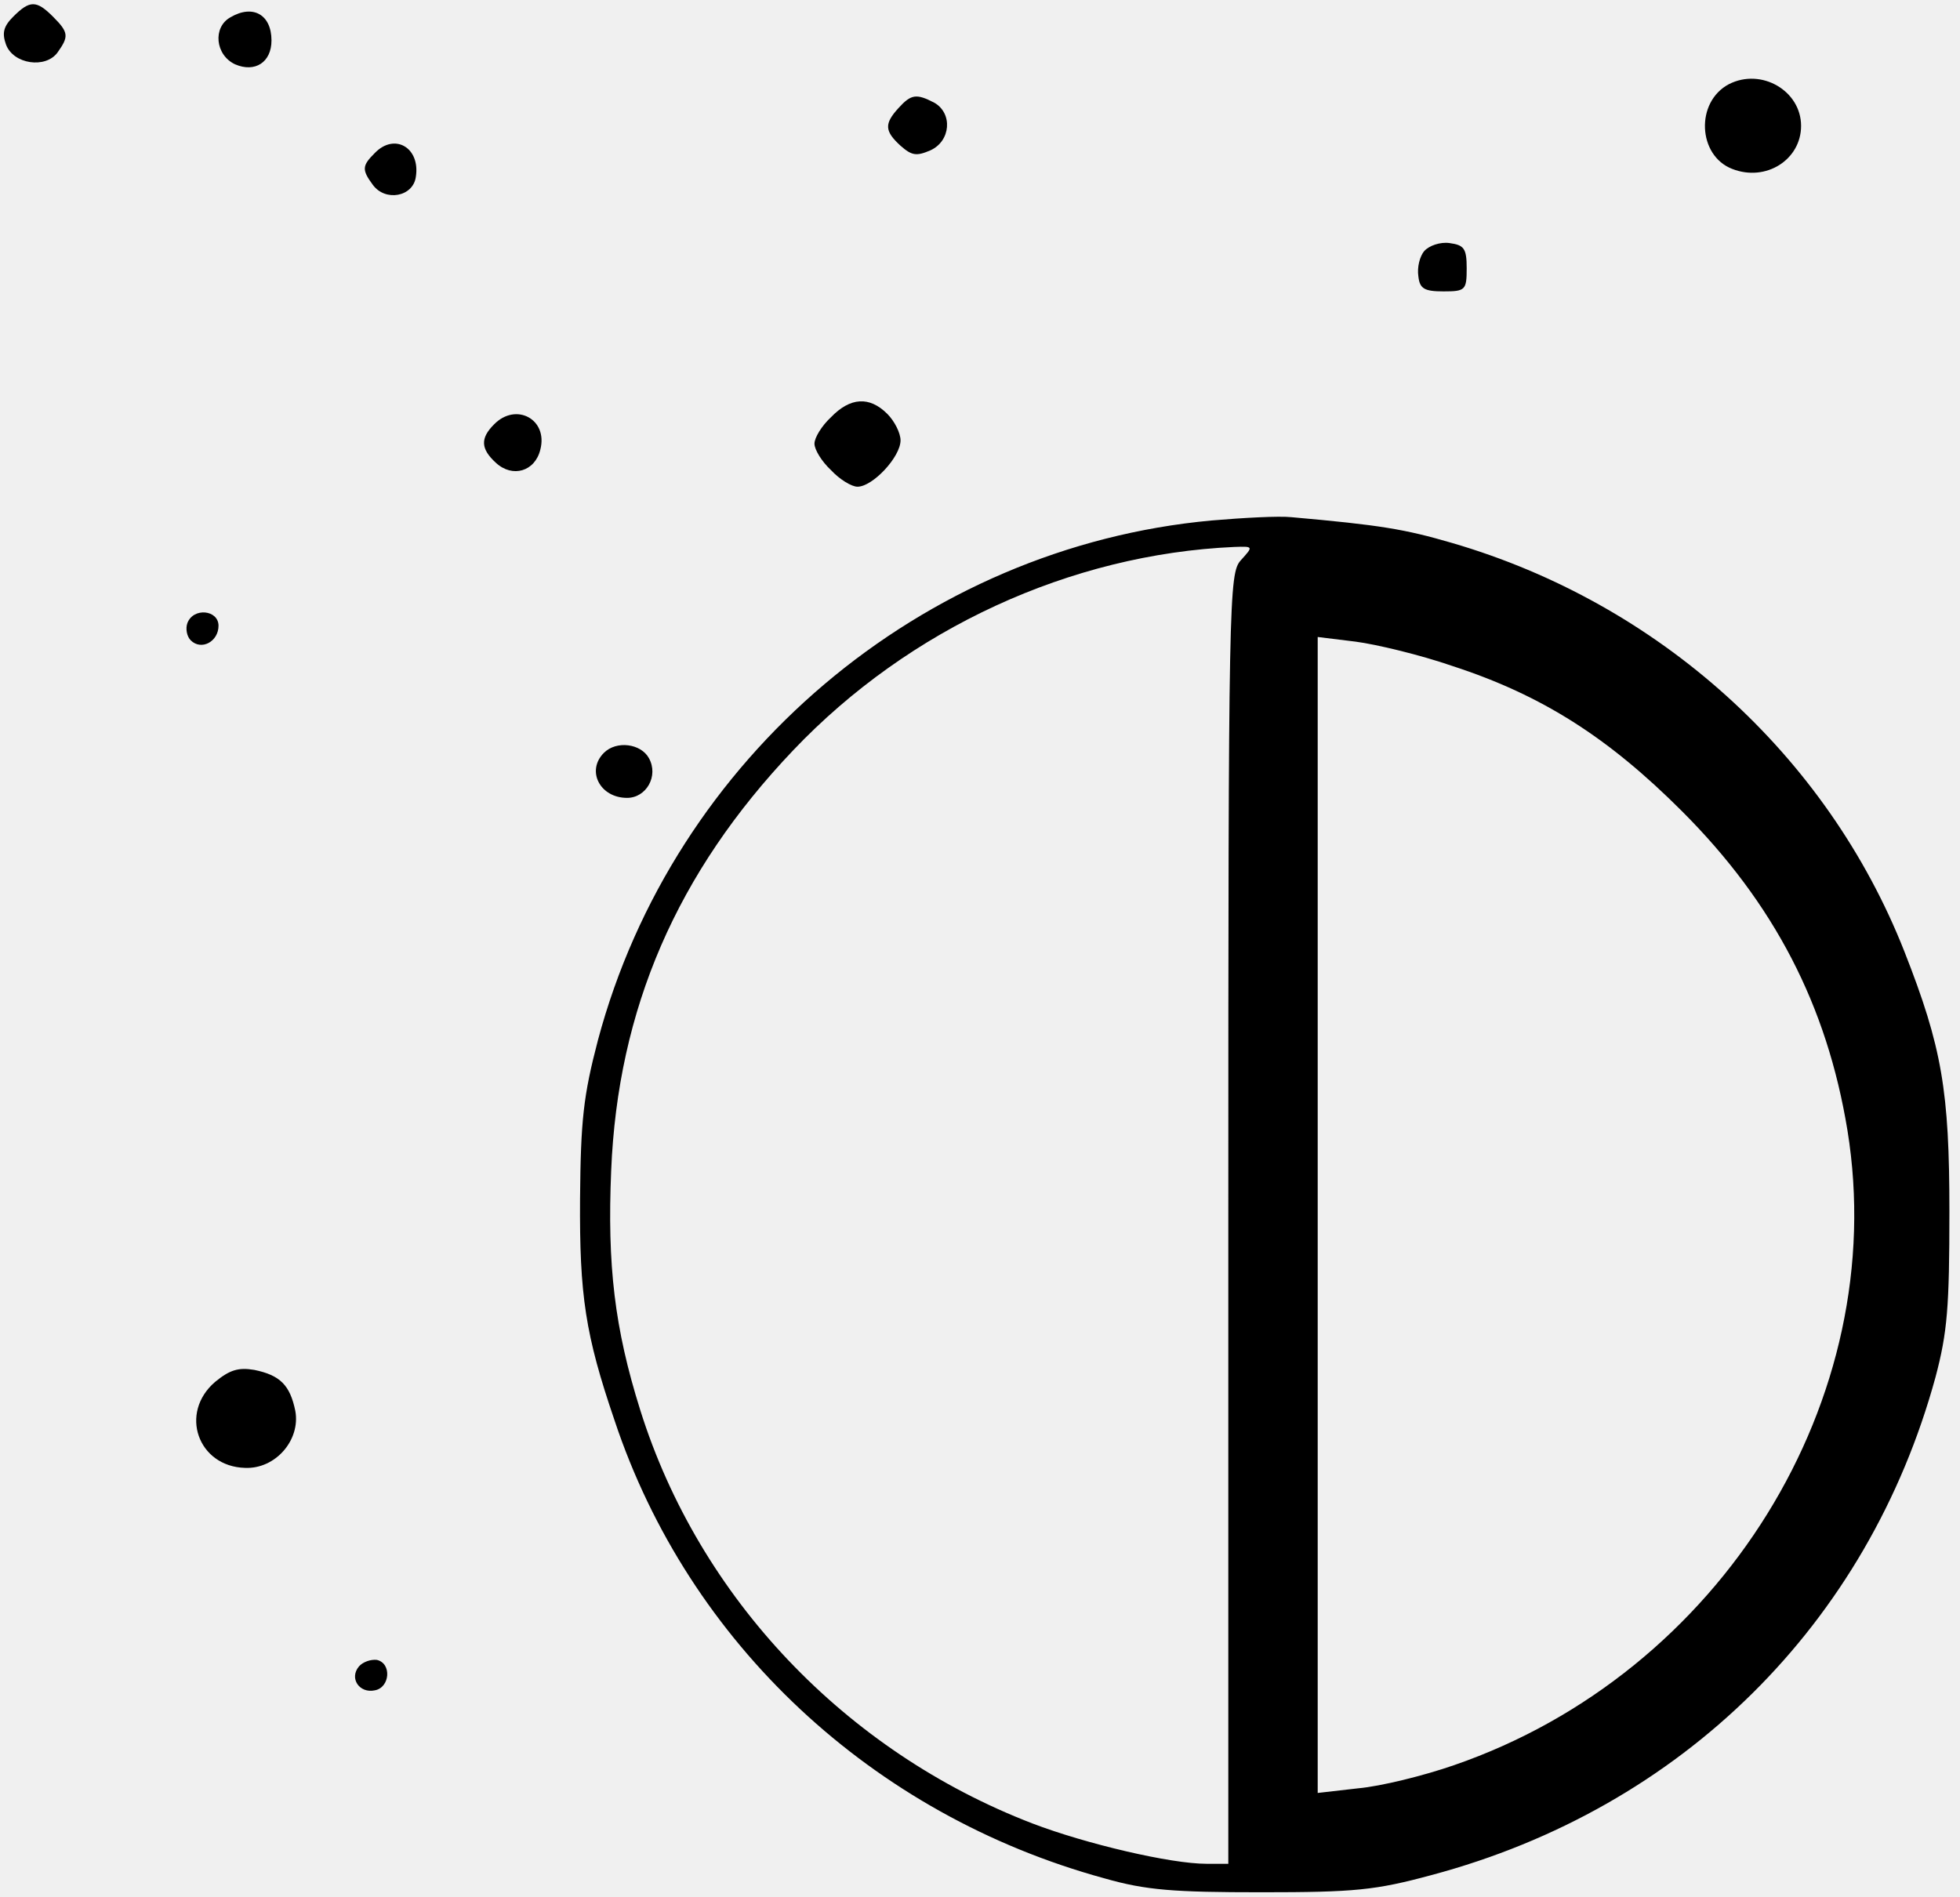
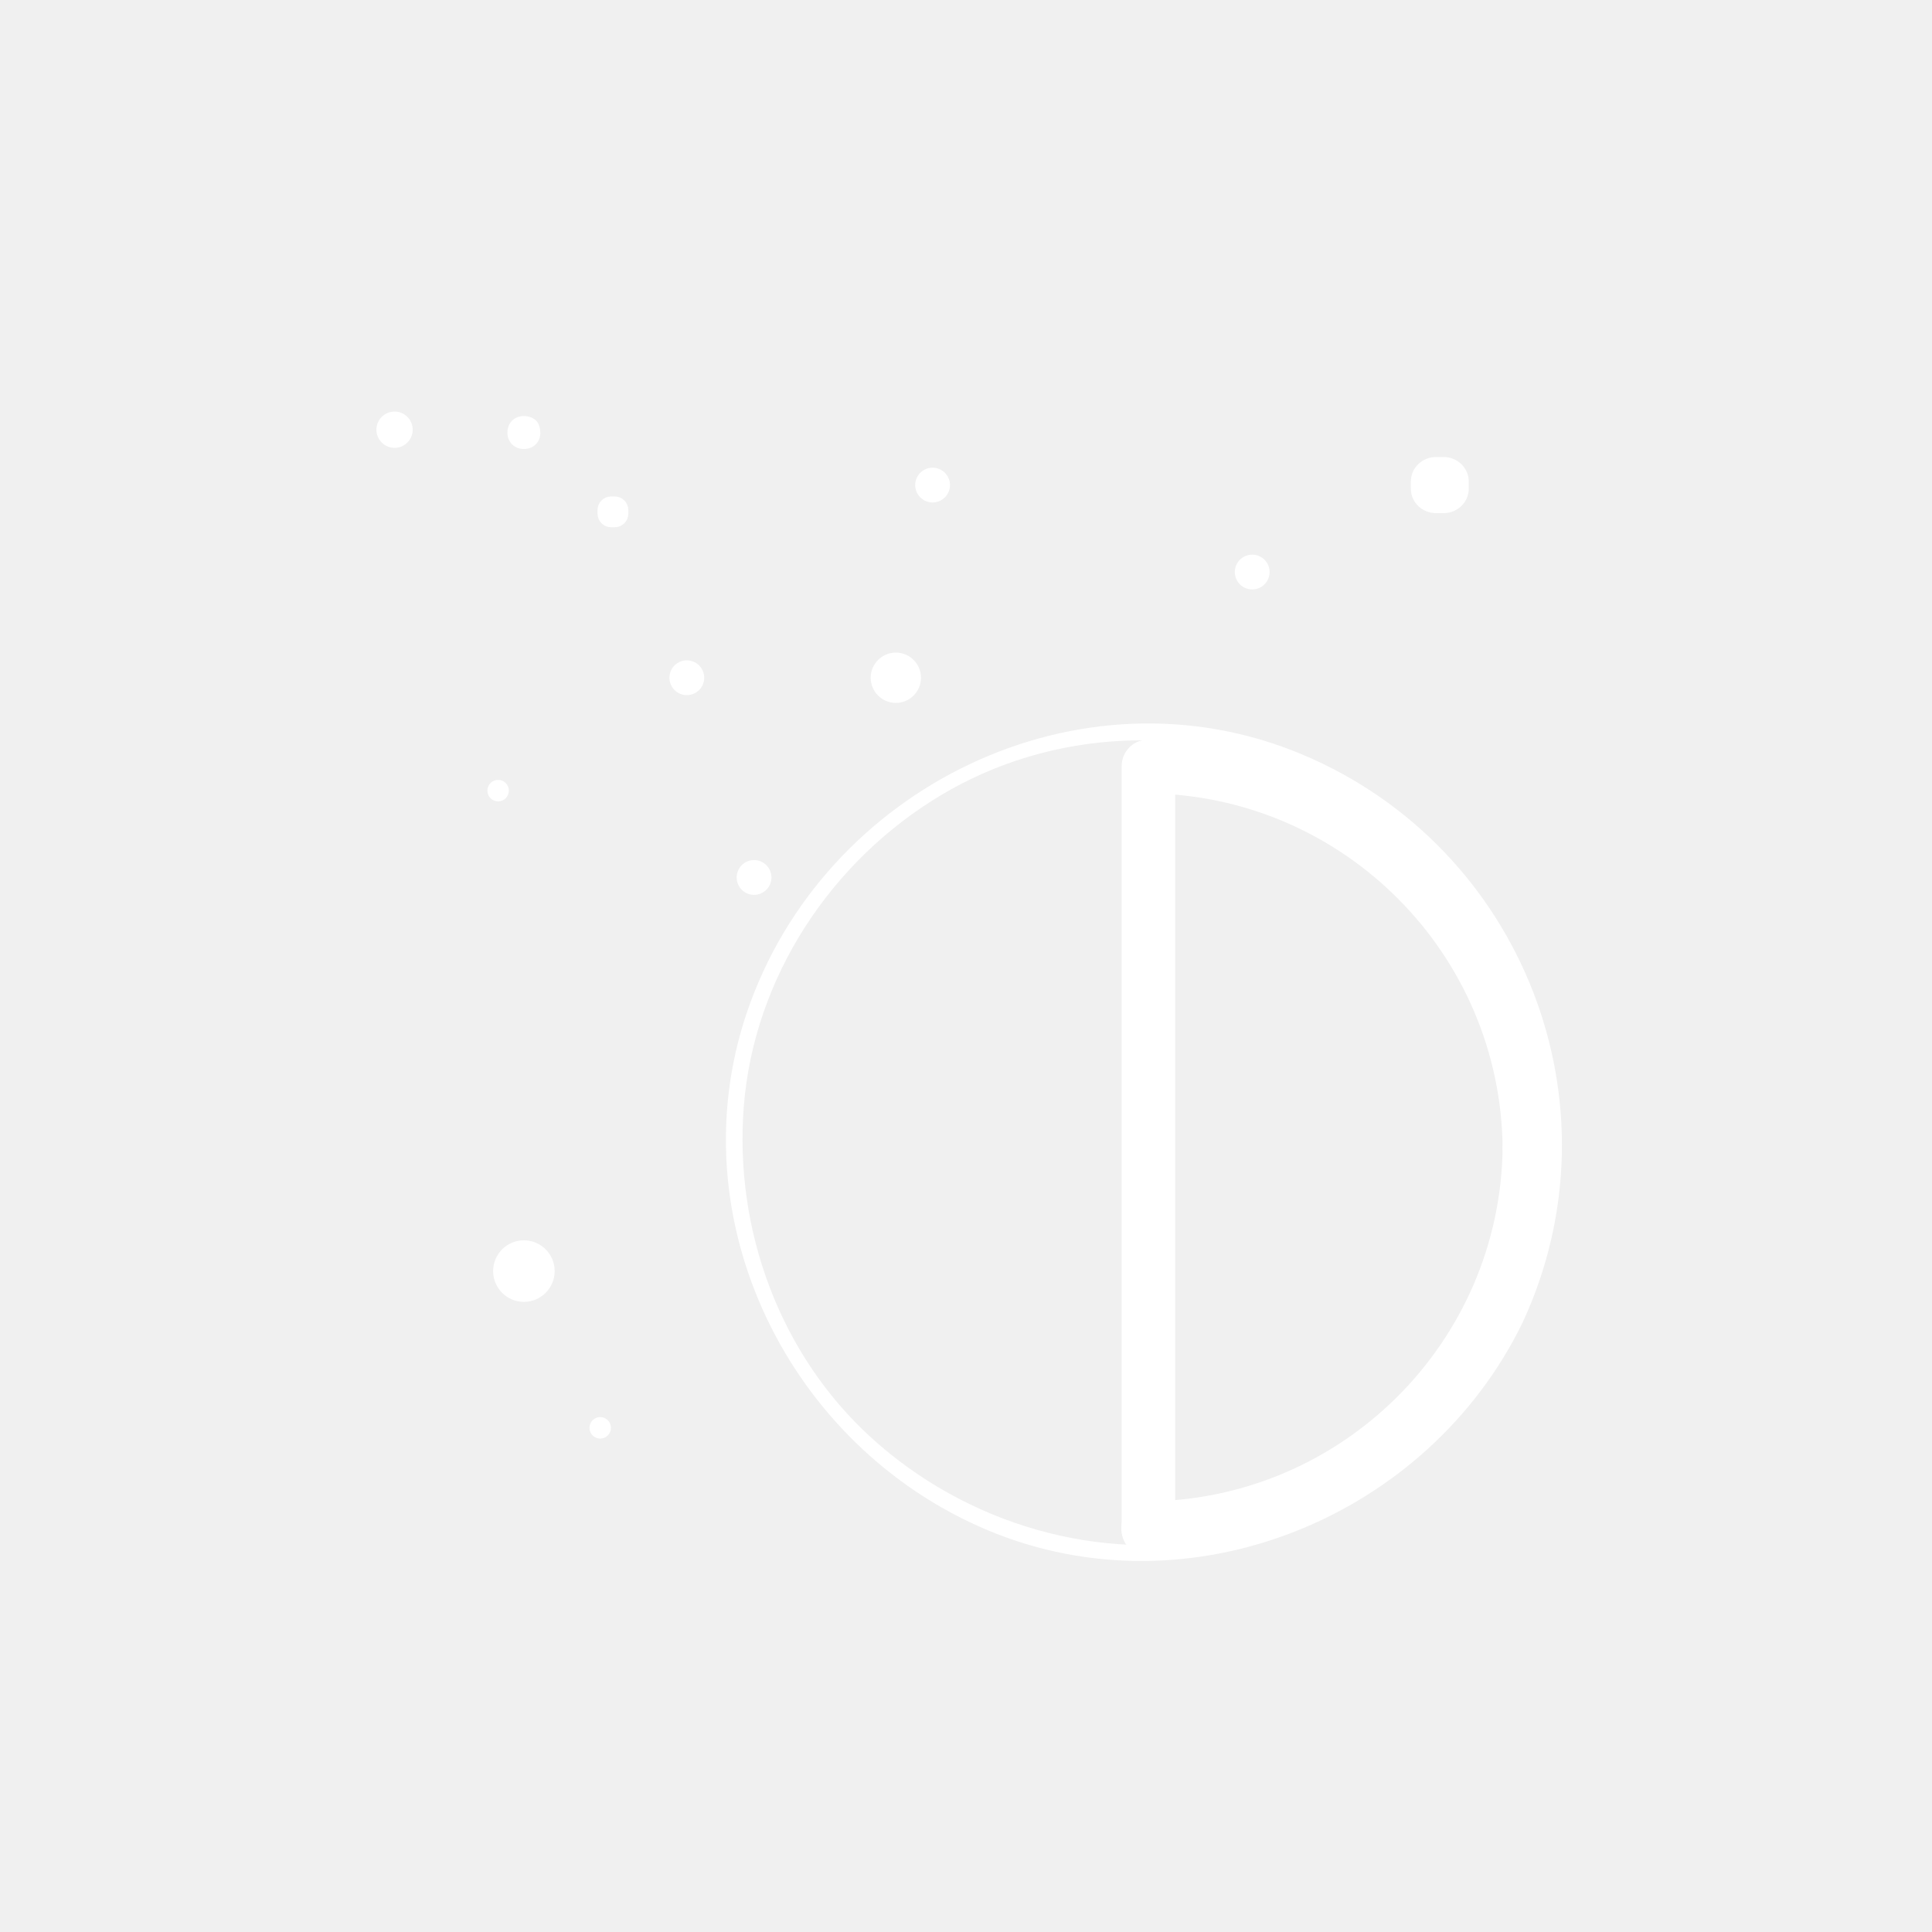
- <svg xmlns="http://www.w3.org/2000/svg" version="1.0" width="468pt" height="453pt" viewBox="0 0 468 453" preserveAspectRatio="xMidYMid meet">
-   <g transform="translate(0,453) scale(0.158108,-0.158108)" fill="#000000" stroke="none">
-     <path d="M20 2840 c-15 -15 -17 -25 -11 -42 11 -30 60 -37 78 -12 17 24 17 30 -7 54 -25 25 -35 25 -60 0z" />
-     <path d="M348 2839 c-27 -15 -23 -57 7 -71 30 -13 55 3 55 36 0 39 -28 55 -62 35z" />
-     <path d="M2611 2738 c-51 -27 -47 -108 5 -128 51 -20 104 14 104 65 0 53 -60 88 -109 63z" />
-     <path d="M1357 2702 c-22 -24 -21 -35 3 -57 17 -15 24 -16 45 -7 31 14 34 56 6 72 -27 14 -35 13 -54 -8z" />
-     <path d="M566 2634 c-19 -19 -20 -25 -3 -48 19 -26 61 -18 65 12 7 44 -32 67 -62 36z" />
-     <path d="M2151 2486 c-7 -8 -11 -25 -9 -38 2 -19 9 -23 38 -23 33 0 35 2 35 35 0 30 -4 35 -26 38 -14 2 -31 -4 -38 -12z" />
-     <path d="M1255 2235 c-14 -13 -25 -31 -25 -40 0 -9 11 -27 25 -40 13 -14 31 -25 40 -25 23 0 65 45 65 70 0 11 -9 29 -20 40 -27 27 -56 25 -85 -5z" />
-     <path d="M746 2224 c-21 -21 -20 -37 3 -58 25 -23 59 -13 67 20 12 46 -37 72 -70 38z" />
-     <path d="M1830 2079 c-438 -40 -813 -358 -927 -785 -22 -84 -26 -121 -27 -239 -1 -147 8 -206 52 -335 112 -337 389 -596 740 -692 63 -18 105 -21 237 -21 141 0 172 3 257 26 378 101 659 379 761 752 18 68 21 106 21 250 0 182 -11 248 -68 393 -117 297 -371 526 -683 617 -72 21 -108 27 -243 39 -19 2 -73 -1 -120 -5z m44 -60 c-18 -20 -19 -51 -19 -995 l0 -974 -33 0 c-54 0 -182 30 -263 61 -283 109 -503 341 -592 624 -39 124 -50 219 -44 362 10 244 99 450 275 635 175 184 419 296 666 307 29 1 29 1 10 -20z m320 -160 c135 -44 235 -108 346 -219 139 -139 219 -293 250 -482 66 -406 -191 -820 -594 -959 -46 -16 -111 -32 -145 -35 l-61 -7 0 873 0 873 57 -7 c31 -4 98 -20 147 -37z" />
-     <path d="M283 1924 c-3 -8 -1 -20 5 -26 16 -16 42 -2 42 22 0 24 -38 28 -47 4z" />
-     <path d="M912 1728 c-27 -27 -6 -68 35 -68 29 0 48 33 33 60 -12 22 -49 27 -68 8z" />
-     <path d="M325 778 c-55 -47 -26 -128 45 -130 46 -2 84 42 76 86 -8 39 -23 54 -62 62 -24 4 -37 0 -59 -18z" />
-     <path d="M542 348 c-15 -18 1 -41 24 -36 23 4 26 41 3 46 -9 1 -21 -3 -27 -10z" />
+ <svg xmlns="http://www.w3.org/2000/svg" version="1.1" x="0px" y="0px" width="361px" height="361px" viewBox="0 0 361 361" style="enable-background:new 0 0 361 361;" xml:space="preserve">
+   <g id="weather_x5F_moon_x5F_phases_x5F_3_x5F_half">
+     <g style="display:none;">
+       <g style="display:inline;">
+         <g>
+           <path style="fill:#FFFFFF;" d="M146.302,214.39c0.295-36.432,29.756-66.006,66.193-66.413c6.444-0.072,6.451-10.072,0-10      c-41.875,0.467-75.854,34.53-76.193,76.413C136.25,220.841,146.25,220.835,146.302,214.39L146.302,214.39z" />
+         </g>
+       </g>
+       <g style="display:inline;">
+         <g>
+           <path style="fill:#FFFFFF;" d="M212.712,280.279c-36.433-0.295-66.006-29.754-66.412-66.192c-0.072-6.444-10.072-6.451-10,0      c0.466,41.876,34.529,75.854,76.412,76.192C219.163,290.331,219.157,280.331,212.712,280.279L212.712,280.279z" />
+         </g>
+       </g>
+       <g style="display:inline;">
+         <g>
+           <path style="fill:#FFFFFF;" d="M215.235,280.962c-25.076-10.63-42.12-41.234-42.457-67.854      c-0.058-4.616-7.209-7.302-9.317-2.523c-0.02,0.044-0.039,0.088-0.059,0.133c3.106,0.841,6.211,1.683,9.317,2.523      c0.321-26.471,19.387-53.71,42.313-66.039c5.681-3.055,0.631-11.688-5.047-8.635c-26.003,13.983-46.904,44.784-47.266,74.673      c-0.057,4.679,7.241,7.229,9.317,2.523c0.02-0.044,0.039-0.088,0.059-0.133c-3.106-0.841-6.211-1.683-9.317-2.523      c0.376,29.772,19.221,64.54,47.41,76.489C216.053,292.083,221.155,283.472,215.235,280.962L215.235,280.962z" />
+         </g>
+       </g>
+     </g>
+     <g>
+       <path style="fill:#FFFFFF;stroke:#FFFFFF;stroke-miterlimit:10;" d="M131.086,126.638c0,1.519-1.231,2.75-2.75,2.75l0,0    c-1.519,0-2.75-1.231-2.75-2.75l0,0c0-1.519,1.231-2.75,2.75-2.75l0,0C129.855,123.888,131.086,125.12,131.086,126.638    L131.086,126.638z" />
+       <path style="fill:#FFFFFF;stroke:#FFFFFF;stroke-miterlimit:10;" d="M76.613,80.292c0,1.596-1.294,2.89-2.89,2.89l0,0    c-1.596,0-2.89-1.294-2.89-2.89l0,0c0-1.596,1.294-2.89,2.89-2.89l0,0C75.319,77.401,76.613,78.695,76.613,80.292L76.613,80.292z" />
+       <path style="fill:#FFFFFF;stroke:#FFFFFF;stroke-miterlimit:10;" d="M116.904,95.982c0,1.125-0.912,2.037-2.037,2.037h-0.679    c-1.125,0-2.037-0.912-2.037-2.037v-0.679c0-1.126,0.912-2.037,2.037-2.037h0.679c1.125,0,2.037,0.911,2.037,2.037V95.982z" />
+       <path style="fill:#FFFFFF;stroke:#FFFFFF;stroke-miterlimit:10;" d="M177.006,90.638c0,1.519-1.231,2.75-2.75,2.75l0,0    c-1.519,0-2.75-1.231-2.75-2.75l0,0c0-1.519,1.231-2.75,2.75-2.75l0,0C175.774,87.888,177.006,89.12,177.006,90.638    L177.006,90.638z" />
+       <path style="fill:#FFFFFF;stroke:#FFFFFF;stroke-miterlimit:10;" d="M171.592,126.638c0,2.319-1.881,4.2-4.2,4.2l0,0    c-2.319,0-4.2-1.881-4.2-4.2l0,0c0-2.319,1.881-4.2,4.2-4.2l0,0C169.711,122.438,171.592,124.319,171.592,126.638L171.592,126.638    z" />
+       <g>
+         <path style="fill:#FFFFFF;" d="M99.464,81.042c0,0.744-0.603,1.347-1.347,1.347h-0.449c-0.744,0-1.347-0.603-1.347-1.347v-0.449     c0-0.744,0.603-1.347,1.347-1.347h0.449c0.744,0,1.347,0.603,1.347,1.347V81.042z" />
+         <g>
+           <path style="fill:#FFFFFF;" d="M97.964,81.042c0.006-0.093,0.049-0.103,0.1-0.166c-0.201,0.255-0.1,0.053-0.014,0.025      c0.142-0.045-0.292-0.012-0.382-0.012c0.091,0,0.106,0.052,0.167,0.1c-0.255-0.202-0.053-0.1-0.025-0.014      c0.045,0.141,0.012-0.292,0.012-0.382c0,0.091-0.052,0.105-0.1,0.166c0.201-0.255,0.1-0.053,0.014-0.025      c-0.142,0.045,0.292,0.012,0.382,0.012c-0.091,0-0.106-0.052-0.167-0.1c0.255,0.202,0.053,0.1,0.025,0.014      C97.932,80.519,97.964,80.952,97.964,81.042c0,1.935,3,1.935,3,0c0-0.662-0.082-1.227-0.363-1.839      c-0.431-0.94-1.521-1.396-2.484-1.457c-1.781-0.111-3.184,1.05-3.296,2.847c-0.11,1.78,1.05,3.184,2.847,3.296      c1.781,0.111,3.184-1.05,3.296-2.847c0.051-0.817-0.721-1.5-1.5-1.5C98.608,79.542,98.015,80.226,97.964,81.042z" />
+         </g>
+       </g>
+       <path style="fill:#FFFFFF;stroke:#FFFFFF;stroke-miterlimit:10;" d="M143.649,163.956c0,1.519-1.231,2.75-2.75,2.75l0,0    c-1.519,0-2.75-1.231-2.75-2.75l0,0c0-1.519,1.231-2.75,2.75-2.75l0,0C142.417,161.206,143.649,162.438,143.649,163.956    L143.649,163.956z" />
+       <path style="fill:#FFFFFF;stroke:#FFFFFF;stroke-miterlimit:10;" d="M94.583,147.732c0,0.834-0.675,1.51-1.508,1.51l0,0    c-0.833,0-1.508-0.676-1.508-1.51l0,0c0-0.834,0.675-1.51,1.508-1.51l0,0C93.907,146.222,94.583,146.898,94.583,147.732    L94.583,147.732z" />
+       <path style="fill:#FFFFFF;stroke:#FFFFFF;stroke-miterlimit:10;" d="M236.728,106.89c0,1.519-1.231,2.75-2.75,2.75l0,0    c-1.519,0-2.75-1.231-2.75-2.75l0,0c0-1.519,1.231-2.75,2.75-2.75l0,0C235.496,104.14,236.728,105.371,236.728,106.89    L236.728,106.89z" />
+       <path style="fill:#FFFFFF;stroke:#FFFFFF;stroke-miterlimit:10;" d="M103.143,237.508c0,2.898-2.351,5.25-5.25,5.25l0,0    c-2.899,0-5.25-2.352-5.25-5.25l0,0c0-2.9,2.351-5.25,5.25-5.25l0,0C100.792,232.258,103.143,234.607,103.143,237.508    L103.143,237.508z" />
+       <path style="fill:#FFFFFF;stroke:#FFFFFF;stroke-miterlimit:10;" d="M113.66,266.795c0,0.834-0.675,1.51-1.508,1.51l0,0    c-0.833,0-1.508-0.676-1.508-1.51l0,0c0-0.834,0.675-1.511,1.508-1.511l0,0C112.984,265.284,113.66,265.961,113.66,266.795    L113.66,266.795z" />
+       <path style="fill:#FFFFFF;stroke:#FFFFFF;stroke-miterlimit:10;" d="M273.941,91.315c0,2.246-1.885,4.067-4.209,4.067h-1.402    c-2.324,0-4.209-1.821-4.209-4.067V89.96c0-2.246,1.885-4.067,4.209-4.067h1.402c2.324,0,4.209,1.821,4.209,4.067V91.315z" />
+     </g>
+     <g>
+       <g>
+         <path style="fill:#FFFFFF;" d="M281.918,245.595c-10.364,21.323-29.583,36.451-52.749,41.503     c-23.599,5.145-48.62-2.305-66.35-18.44c-17.154-15.611-25.641-38.942-23.842-61.891c1.889-24.108,16.327-45.954,36.924-58.23     c28.281-16.857,64.984-12.275,89.118,9.688C289.139,180.173,295.512,216.295,281.918,245.595     c-0.809,1.742,1.776,3.268,2.59,1.514c18.846-40.616,0.09-88.762-41.129-106.111c-41.593-17.506-89.606,6.206-103.821,48.182     c-13.11,38.715,7.862,81.115,44.902,96.705c37.872,15.94,82.339-2.339,100.048-38.775     C285.35,245.377,282.764,243.854,281.918,245.595z" />
+       </g>
+     </g>
+     <g style="display:none;">
+       <g style="display:inline;">
+         <path style="fill:#FFFFFF;" d="M274.063,242.066c-9.976,20.485-29.303,34.942-52.083,37.703     c-22.826,2.766-46.186-7.068-60.217-25.273c-13.869-17.994-17.167-41.822-9.727-63.114c7.588-21.718,26.914-37.331,49.093-42.131     c24.216-5.241,50.372,4.915,65.403,24.417C281.521,193.114,284.355,219.842,274.063,242.066     c-2.69,5.811,5.927,10.894,8.635,5.047c9.654-20.849,9.813-43.888,0.545-64.893c-9.196-20.842-28.504-36.143-50.325-41.913     c-21.536-5.694-45.126-0.894-63.166,11.964c-18.768,13.376-30.083,34.841-31.615,57.701     c-2.413,35.996,22.854,68.791,57.241,77.883c34.66,9.164,71.773-8.815,87.32-40.742     C285.509,241.341,276.887,236.269,274.063,242.066z" />
+       </g>
+     </g>
+     <g style="display:none;">
+       <g style="display:inline;">
+         <g>
+           <path style="fill:#FFFFFF;" d="M290.558,214.39c-0.34-41.882-34.318-75.945-76.193-76.413c-6.451-0.072-6.444,9.928,0,10      c36.438,0.407,65.897,29.981,66.193,66.413C280.61,220.835,290.61,220.841,290.558,214.39L290.558,214.39z" />
+         </g>
+       </g>
+       <g style="display:inline;">
+         <g>
+           <path style="fill:#FFFFFF;" d="M214.147,290.279c41.882-0.339,75.945-34.316,76.411-76.192c0.071-6.451-9.929-6.444-10,0      c-0.405,36.438-29.979,65.897-66.411,66.192C207.702,280.331,207.696,290.331,214.147,290.279L214.147,290.279z" />
+         </g>
+       </g>
+       <g style="display:inline;">
+         <g>
+           <path style="fill:#FFFFFF;" d="M211.826,147.202c22.926,12.329,41.992,39.568,42.313,66.039      c3.105-0.841,6.212-1.683,9.317-2.523c-0.02-0.045-0.039-0.089-0.059-0.133c-2.107-4.777-9.259-2.093-9.317,2.523      c-0.336,26.62-17.38,57.225-42.456,67.854c-5.92,2.51-0.817,11.121,5.047,8.635c28.188-11.949,47.033-46.717,47.409-76.489      c-3.105,0.841-6.212,1.683-9.317,2.523c0.02,0.045,0.039,0.089,0.059,0.133c2.076,4.706,9.374,2.155,9.317-2.523      c-0.362-29.89-21.263-60.69-47.266-74.673C211.195,135.513,206.146,144.147,211.826,147.202L211.826,147.202z" />
+         </g>
+       </g>
+     </g>
+     <g>
+       <g>
+         <g>
+           <path style="fill:#FFFFFF;" d="M214.363,290.541c41.884-0.339,75.944-34.317,76.412-76.193c0.072-6.451-9.928-6.444-10,0      c-0.406,36.438-29.979,65.898-66.412,66.193C207.918,280.593,207.912,290.593,214.363,290.541L214.363,290.541z" />
+         </g>
+       </g>
+       <g>
+         <g>
+           <g>
+             <path style="fill:#FFFFFF;" d="M290.773,214.65c-0.339-41.882-34.318-75.945-76.193-76.412c-6.451-0.072-6.444,9.928,0,10       c36.438,0.407,65.898,29.98,66.193,66.412C280.825,221.096,290.825,221.102,290.773,214.65L290.773,214.65z" />
+           </g>
+         </g>
+         <g>
+           <g>
+             <path style="fill:#FFFFFF;" d="M209.58,143.238c0,46.852,0,93.703,0,140.556c0,0.582,0,1.165,0,1.747c0,6.448,10,6.448,10,0       c0-46.852,0-93.703,0-140.555c0-0.583,0-1.165,0-1.748C219.58,136.79,209.58,136.79,209.58,143.238L209.58,143.238z" />
+           </g>
+         </g>
+       </g>
+     </g>
+     <g style="display:none;">
+       <g style="display:inline;">
+         <g>
+           <path style="fill:#FFFFFF;" d="M214.147,280.233c-36.433-0.295-66.006-29.754-66.412-66.192c-0.072-6.444-10.072-6.451-10,0      c0.466,41.876,34.529,75.854,76.412,76.192C220.599,290.285,220.593,280.285,214.147,280.233L214.147,280.233z" />
+         </g>
+       </g>
+       <g style="display:inline;">
+         <g>
+           <g>
+             <path style="fill:#FFFFFF;" d="M147.737,214.344c0.295-36.432,29.755-66.006,66.193-66.413c6.444-0.072,6.451-10.072,0-10       c-41.875,0.467-75.854,34.531-76.193,76.413C137.685,220.795,147.685,220.789,147.737,214.344L147.737,214.344z" />
+           </g>
+         </g>
+         <g>
+           <g>
+             <path style="fill:#FFFFFF;" d="M208.931,142.931c0,46.852,0,93.703,0,140.556c0,0.582,0,1.165,0,1.747c0,6.448,10,6.448,10,0       c0-46.852,0-93.703,0-140.555c0-0.583,0-1.165,0-1.748C218.931,136.482,208.931,136.482,208.931,142.931L208.931,142.931z" />
+           </g>
+         </g>
+       </g>
+     </g>
  </g>
+   <g id="Ebene_1">
+ </g>
</svg>
